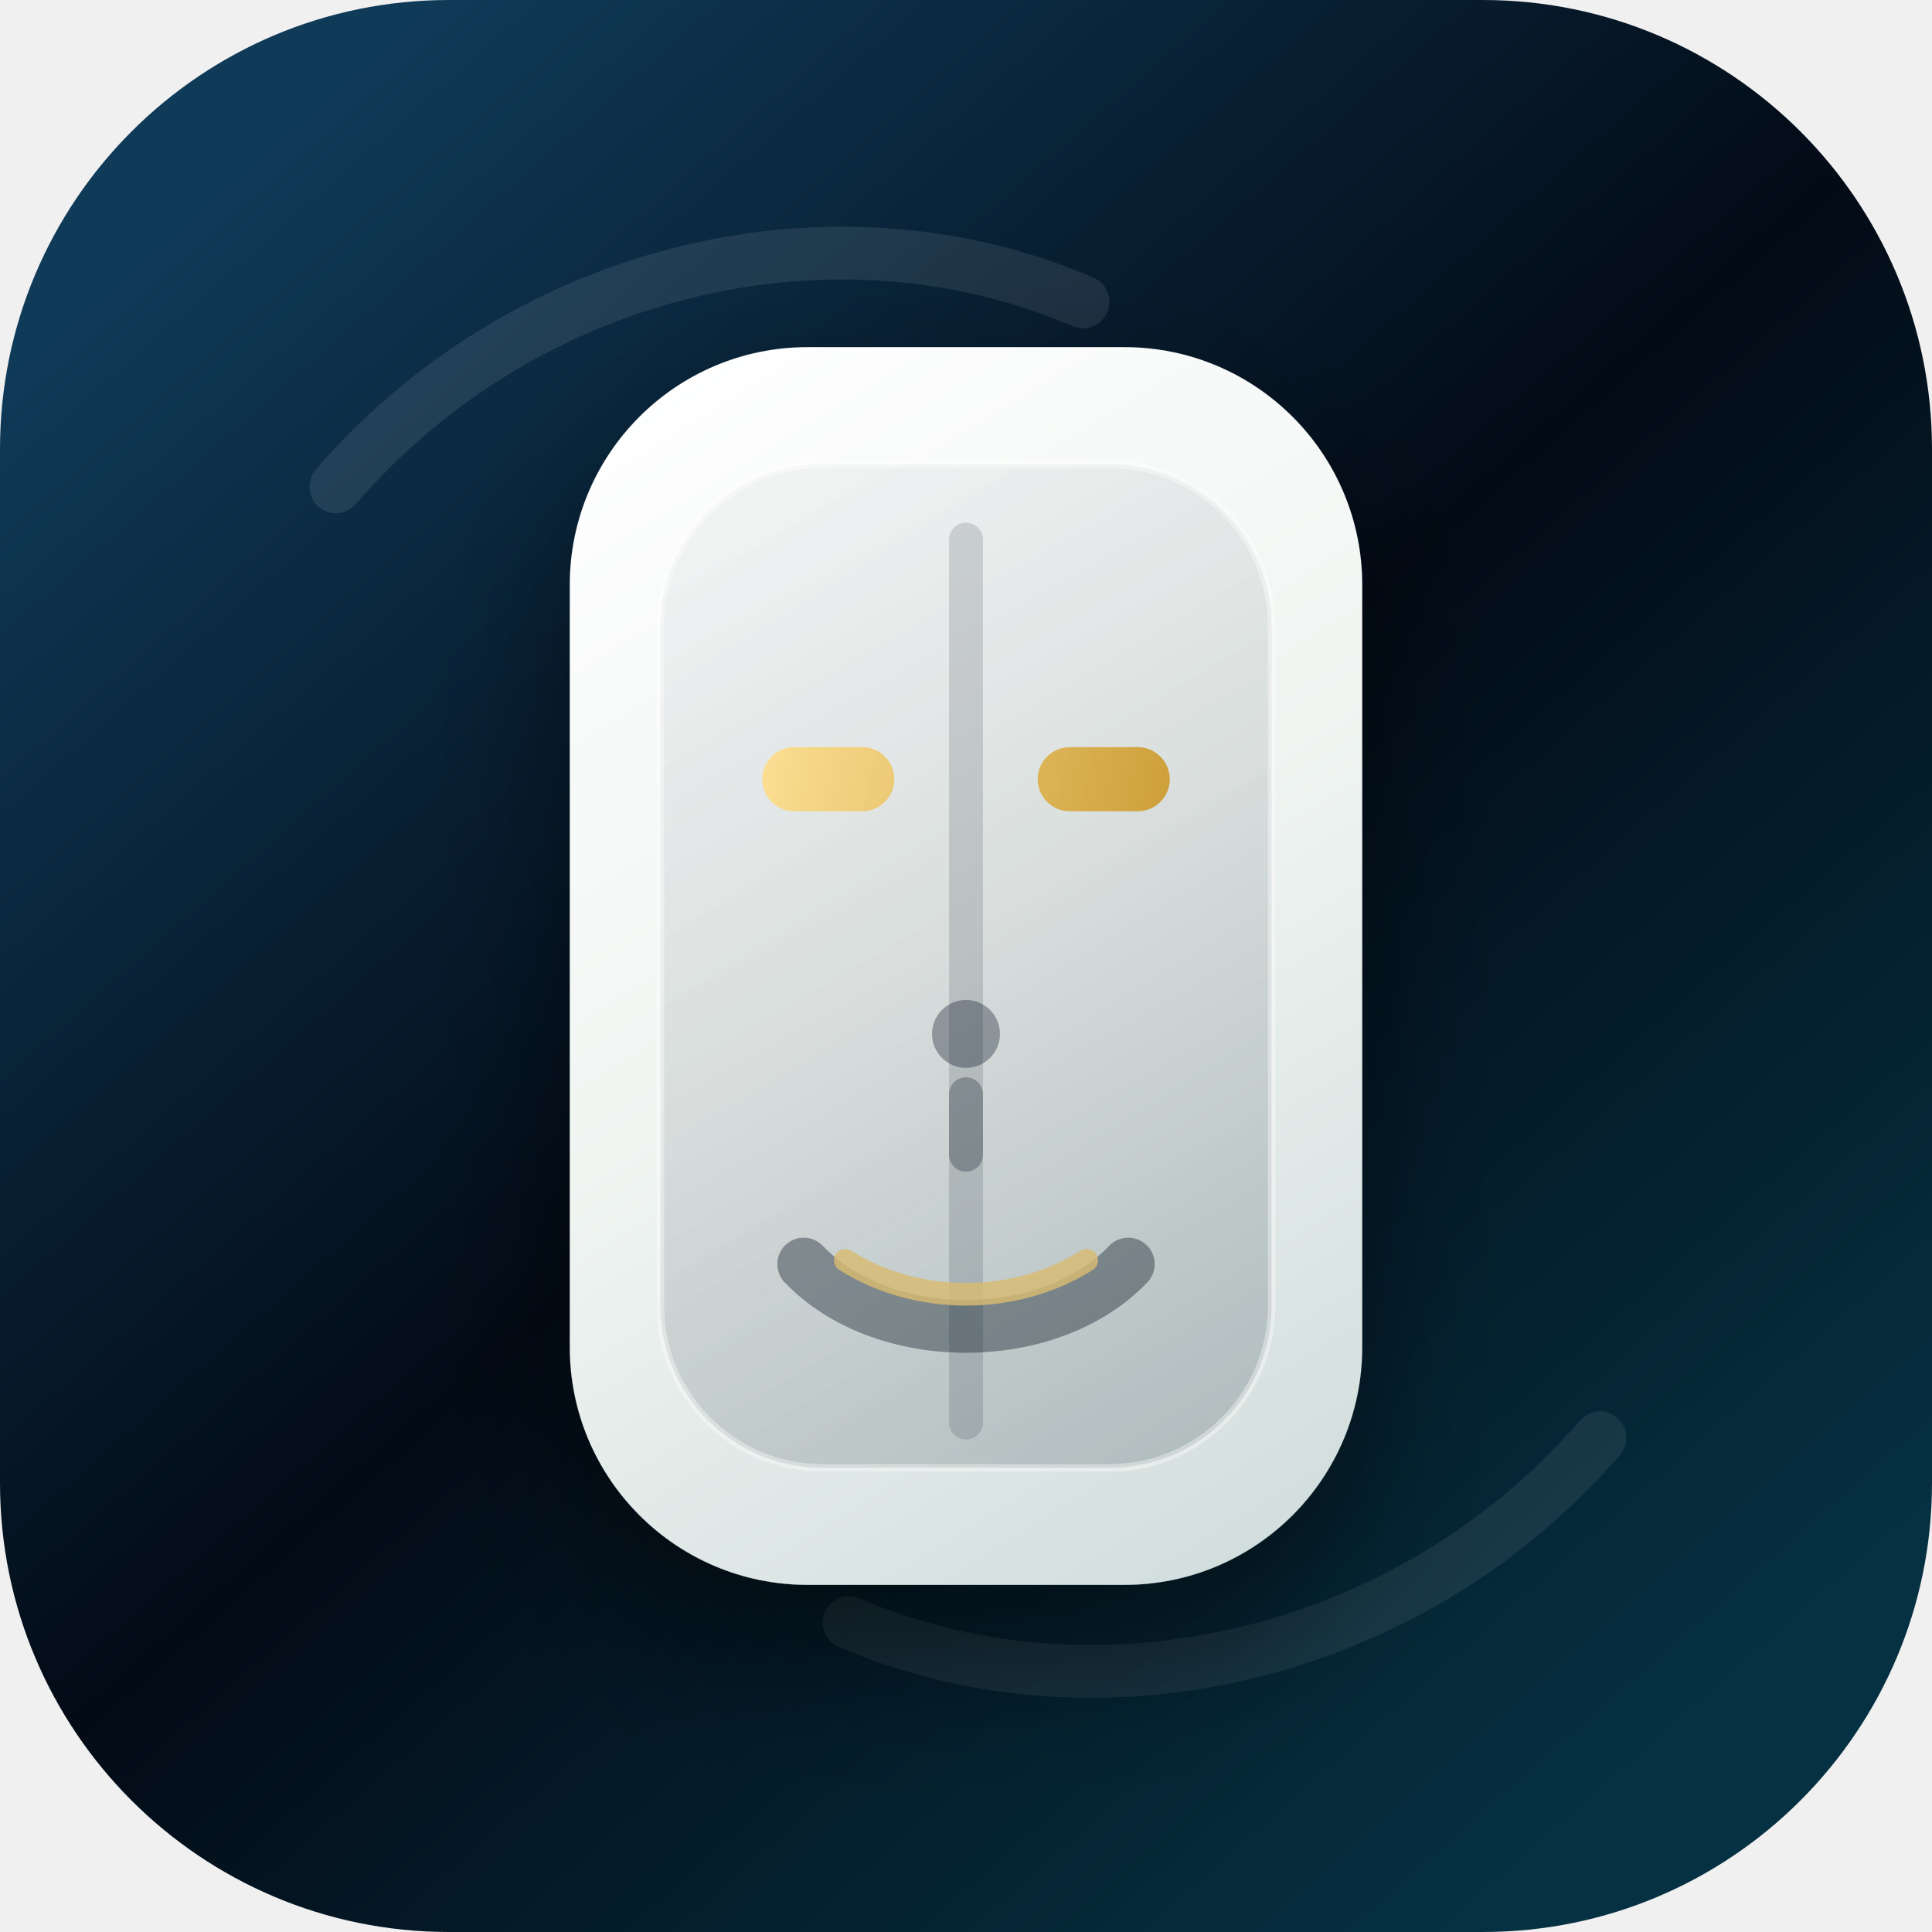
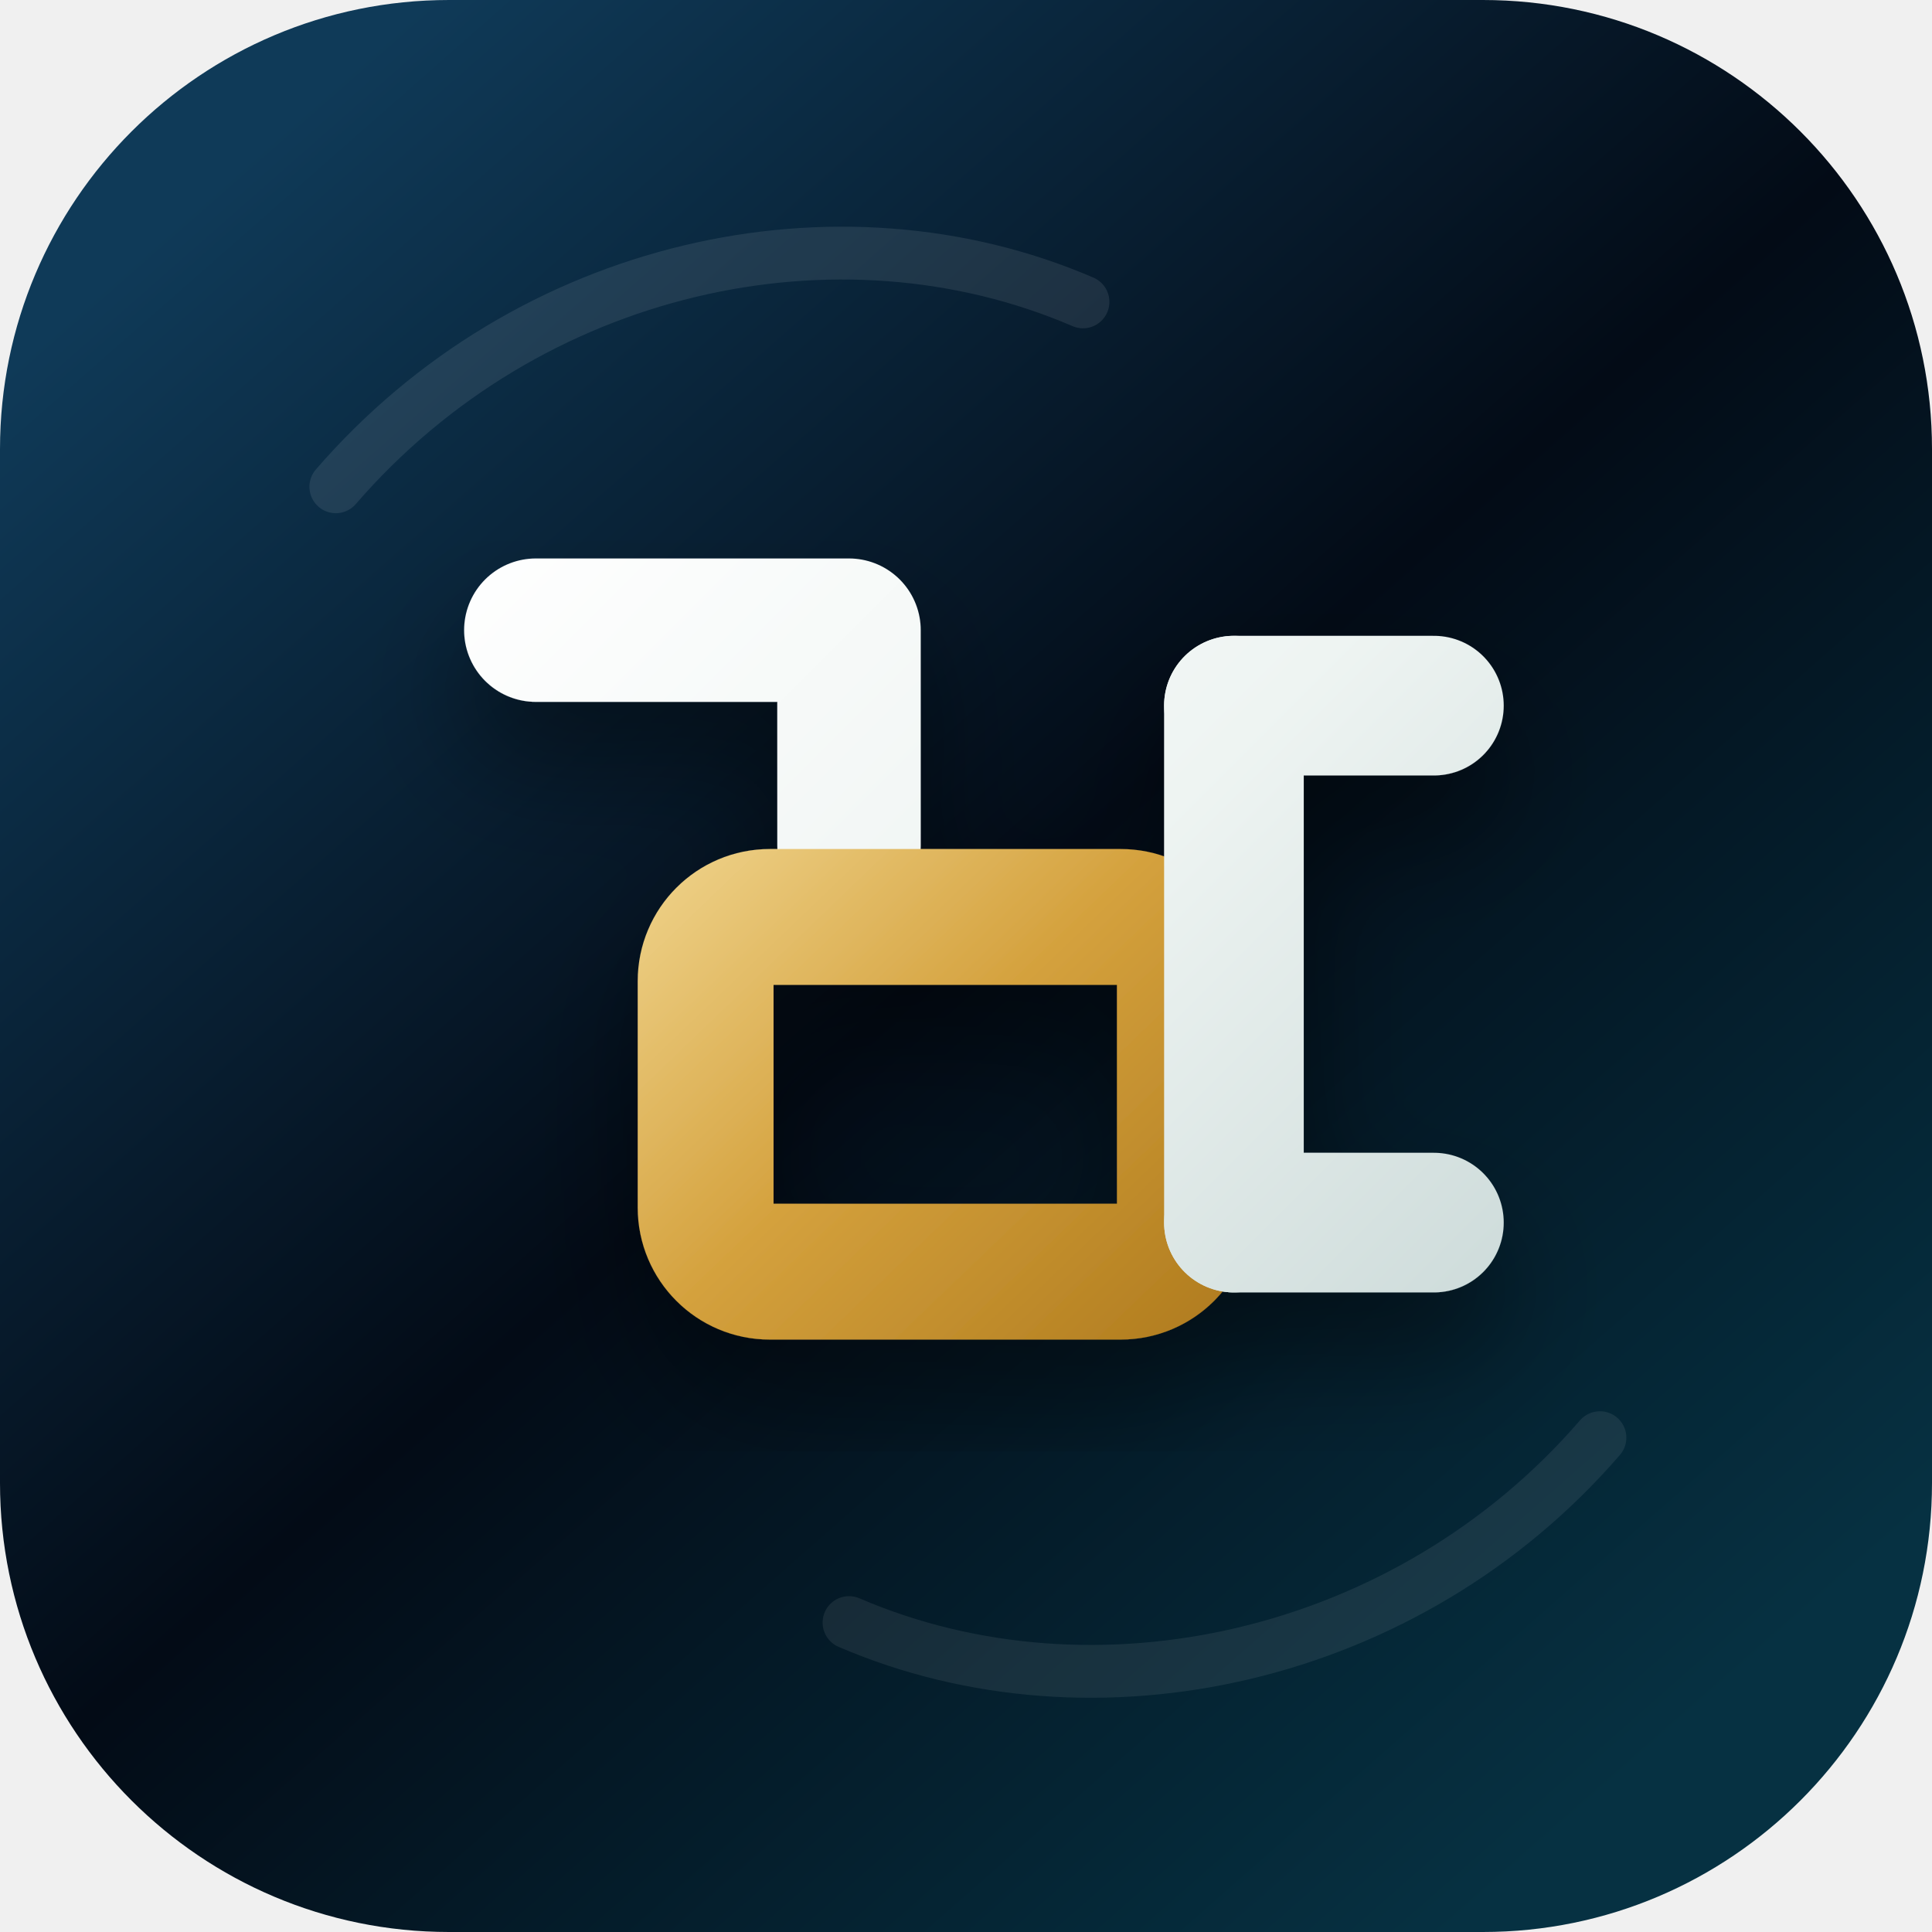
- <svg xmlns="http://www.w3.org/2000/svg" width="1024" height="1024" viewBox="0 0 1024 1024" role="img" aria-label="Strong favicon style Gwanmuldae app logo preview">
+ <svg xmlns="http://www.w3.org/2000/svg" width="1024" height="1024" viewBox="0 0 1024 1024" role="img" aria-label="Gwanmuldae final Hangul initials logo preview">
  <defs>
    <linearGradient id="bg" x1="132" y1="82" x2="878" y2="930" gradientUnits="userSpaceOnUse">
      <stop offset="0" stop-color="#0f3a58" />
      <stop offset="0.5" stop-color="#030b16" />
      <stop offset="1" stop-color="#063142" />
    </linearGradient>
-     <linearGradient id="body" x1="316" y1="194" x2="712" y2="834" gradientUnits="userSpaceOnUse">
+     <linearGradient id="ivory" x1="260" y1="260" x2="770" y2="770" gradientUnits="userSpaceOnUse">
      <stop offset="0" stop-color="#ffffff" />
-       <stop offset="0.48" stop-color="#f0f5f2" />
-       <stop offset="1" stop-color="#cfdcdb" />
+       <stop offset="0.52" stop-color="#eef4f2" />
+       <stop offset="1" stop-color="#c9d8d7" />
    </linearGradient>
-     <linearGradient id="inner" x1="370" y1="260" x2="654" y2="768" gradientUnits="userSpaceOnUse">
-       <stop offset="0" stop-color="#071322" stop-opacity="0.035" />
-       <stop offset="1" stop-color="#071322" stop-opacity="0.18" />
+     <linearGradient id="gold" x1="326" y1="322" x2="700" y2="712" gradientUnits="userSpaceOnUse">
+       <stop offset="0" stop-color="#fff0b8" />
+       <stop offset="0.54" stop-color="#d4a13d" />
+       <stop offset="1" stop-color="#a97418" />
    </linearGradient>
-     <linearGradient id="gold" x1="390" y1="376" x2="638" y2="430" gradientUnits="userSpaceOnUse">
-       <stop offset="0" stop-color="#ffe49a" />
-       <stop offset="1" stop-color="#c99a32" />
-     </linearGradient>
-     <filter id="shadow" x="-22%" y="-20%" width="144%" height="148%">
-       <feDropShadow dx="0" dy="40" stdDeviation="38" flood-color="#00050a" flood-opacity="0.46" />
+     <filter id="shadow" x="-24%" y="-24%" width="148%" height="152%">
+       <feDropShadow dx="0" dy="34" stdDeviation="30" flood-color="#00050a" flood-opacity="0.42" />
    </filter>
  </defs>
  <rect width="1024" height="1024" rx="238" fill="url(#bg)" />
  <path d="M178 258C280 140 444 104 574 160" fill="none" stroke="#ffffff" stroke-opacity="0.09" stroke-width="28" stroke-linecap="round" />
  <path d="M848 762C746 880 580 916 450 860" fill="none" stroke="#ffffff" stroke-opacity="0.075" stroke-width="28" stroke-linecap="round" />
-   <g filter="url(#shadow)">
-     <rect x="302" y="184" width="420" height="656" rx="126" fill="url(#body)" />
-     <rect x="350" y="246" width="324" height="532" rx="86" fill="url(#inner)" stroke="#ffffff" stroke-opacity="0.38" stroke-width="4" />
-     <path d="M512 286V754" stroke="#071322" stroke-opacity="0.14" stroke-width="18" stroke-linecap="round" />
-     <rect x="404" y="396" width="70" height="34" rx="17" fill="url(#gold)" />
-     <rect x="550" y="396" width="70" height="34" rx="17" fill="url(#gold)" />
-     <circle cx="512" cy="548" r="18" fill="#071322" opacity="0.34" />
-     <path d="M512 580V612" stroke="#071322" stroke-opacity="0.28" stroke-width="18" stroke-linecap="round" />
-     <path d="M426 670C468 714 556 714 598 670" fill="none" stroke="#071322" stroke-opacity="0.38" stroke-width="28" stroke-linecap="round" />
-     <path d="M448 668C486 692 538 692 576 668" fill="none" stroke="#d8bb70" stroke-opacity="0.82" stroke-width="12" stroke-linecap="round" />
+   <g filter="url(#shadow)" stroke-linecap="round" stroke-linejoin="round">
+     <path d="M284 334H450V448" fill="none" stroke="url(#ivory)" stroke-width="76" />
+     <rect x="374" y="486" width="254" height="188" rx="34" fill="none" stroke="url(#gold)" stroke-width="72" />
+     <path d="M654 374H760" fill="none" stroke="url(#ivory)" stroke-width="74" />
+     <path d="M654 374V648" fill="none" stroke="url(#ivory)" stroke-width="74" />
+     <path d="M654 648H760" fill="none" stroke="url(#ivory)" stroke-width="74" />
  </g>
</svg>
